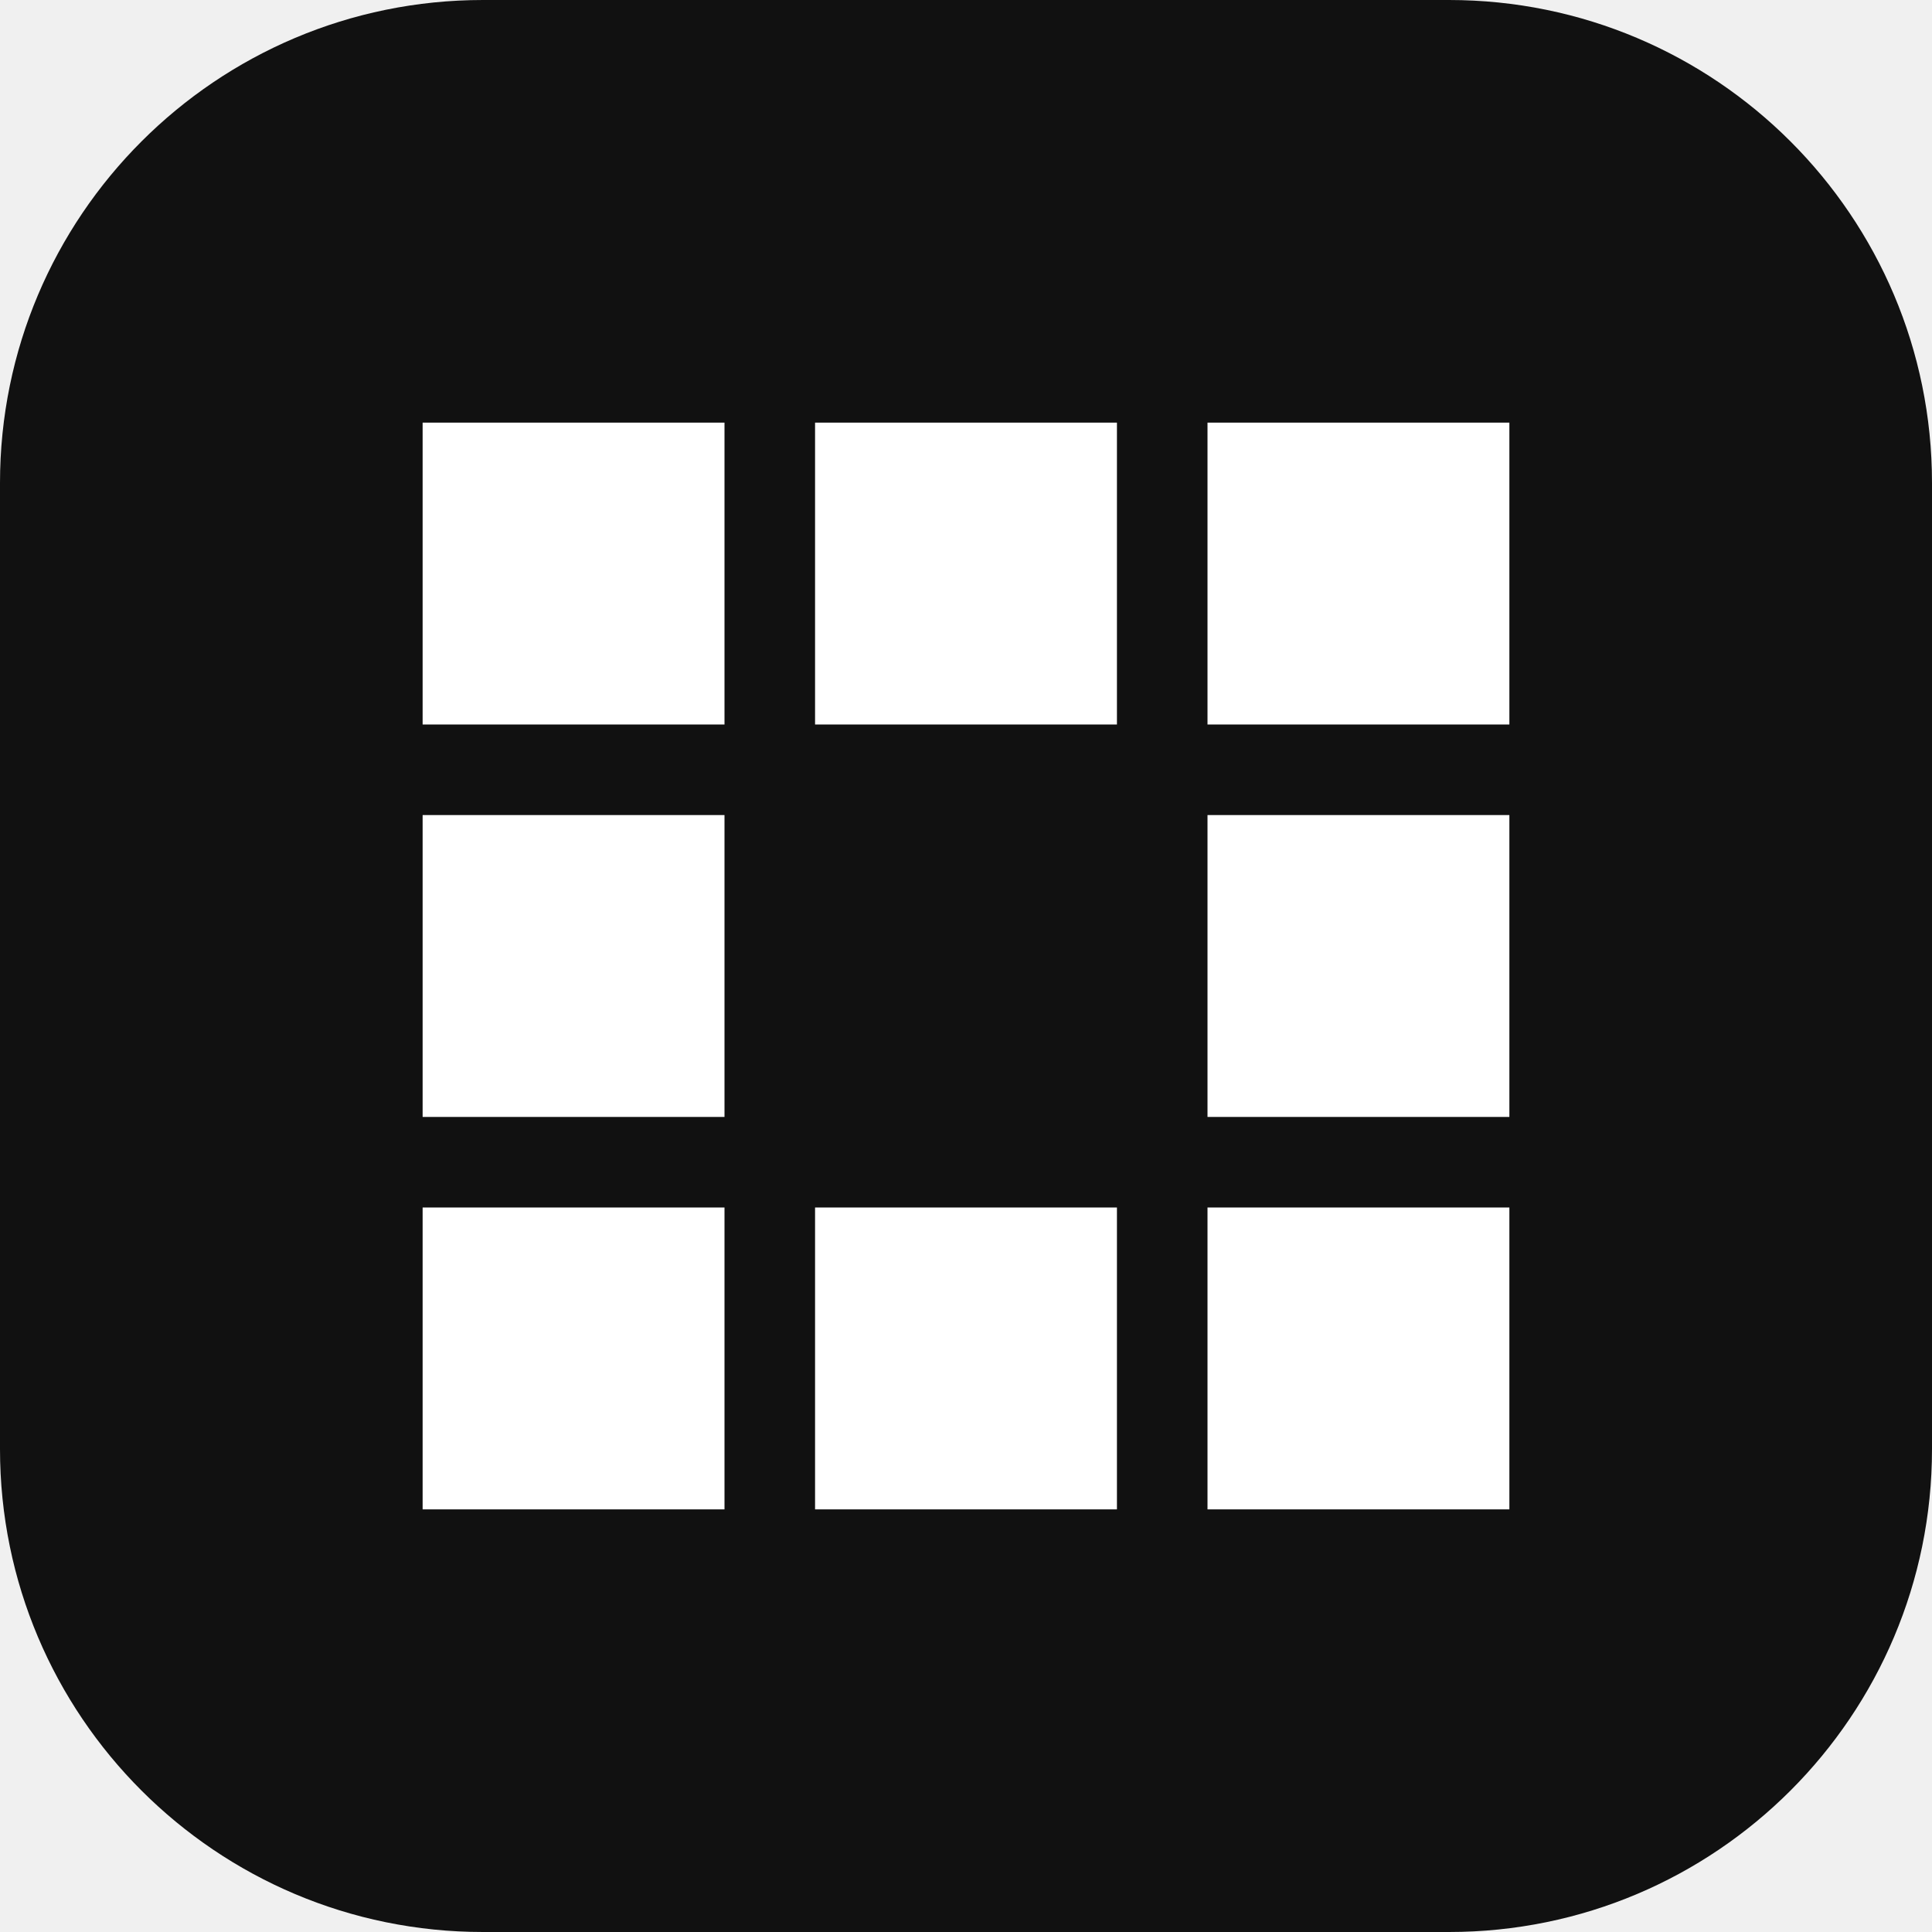
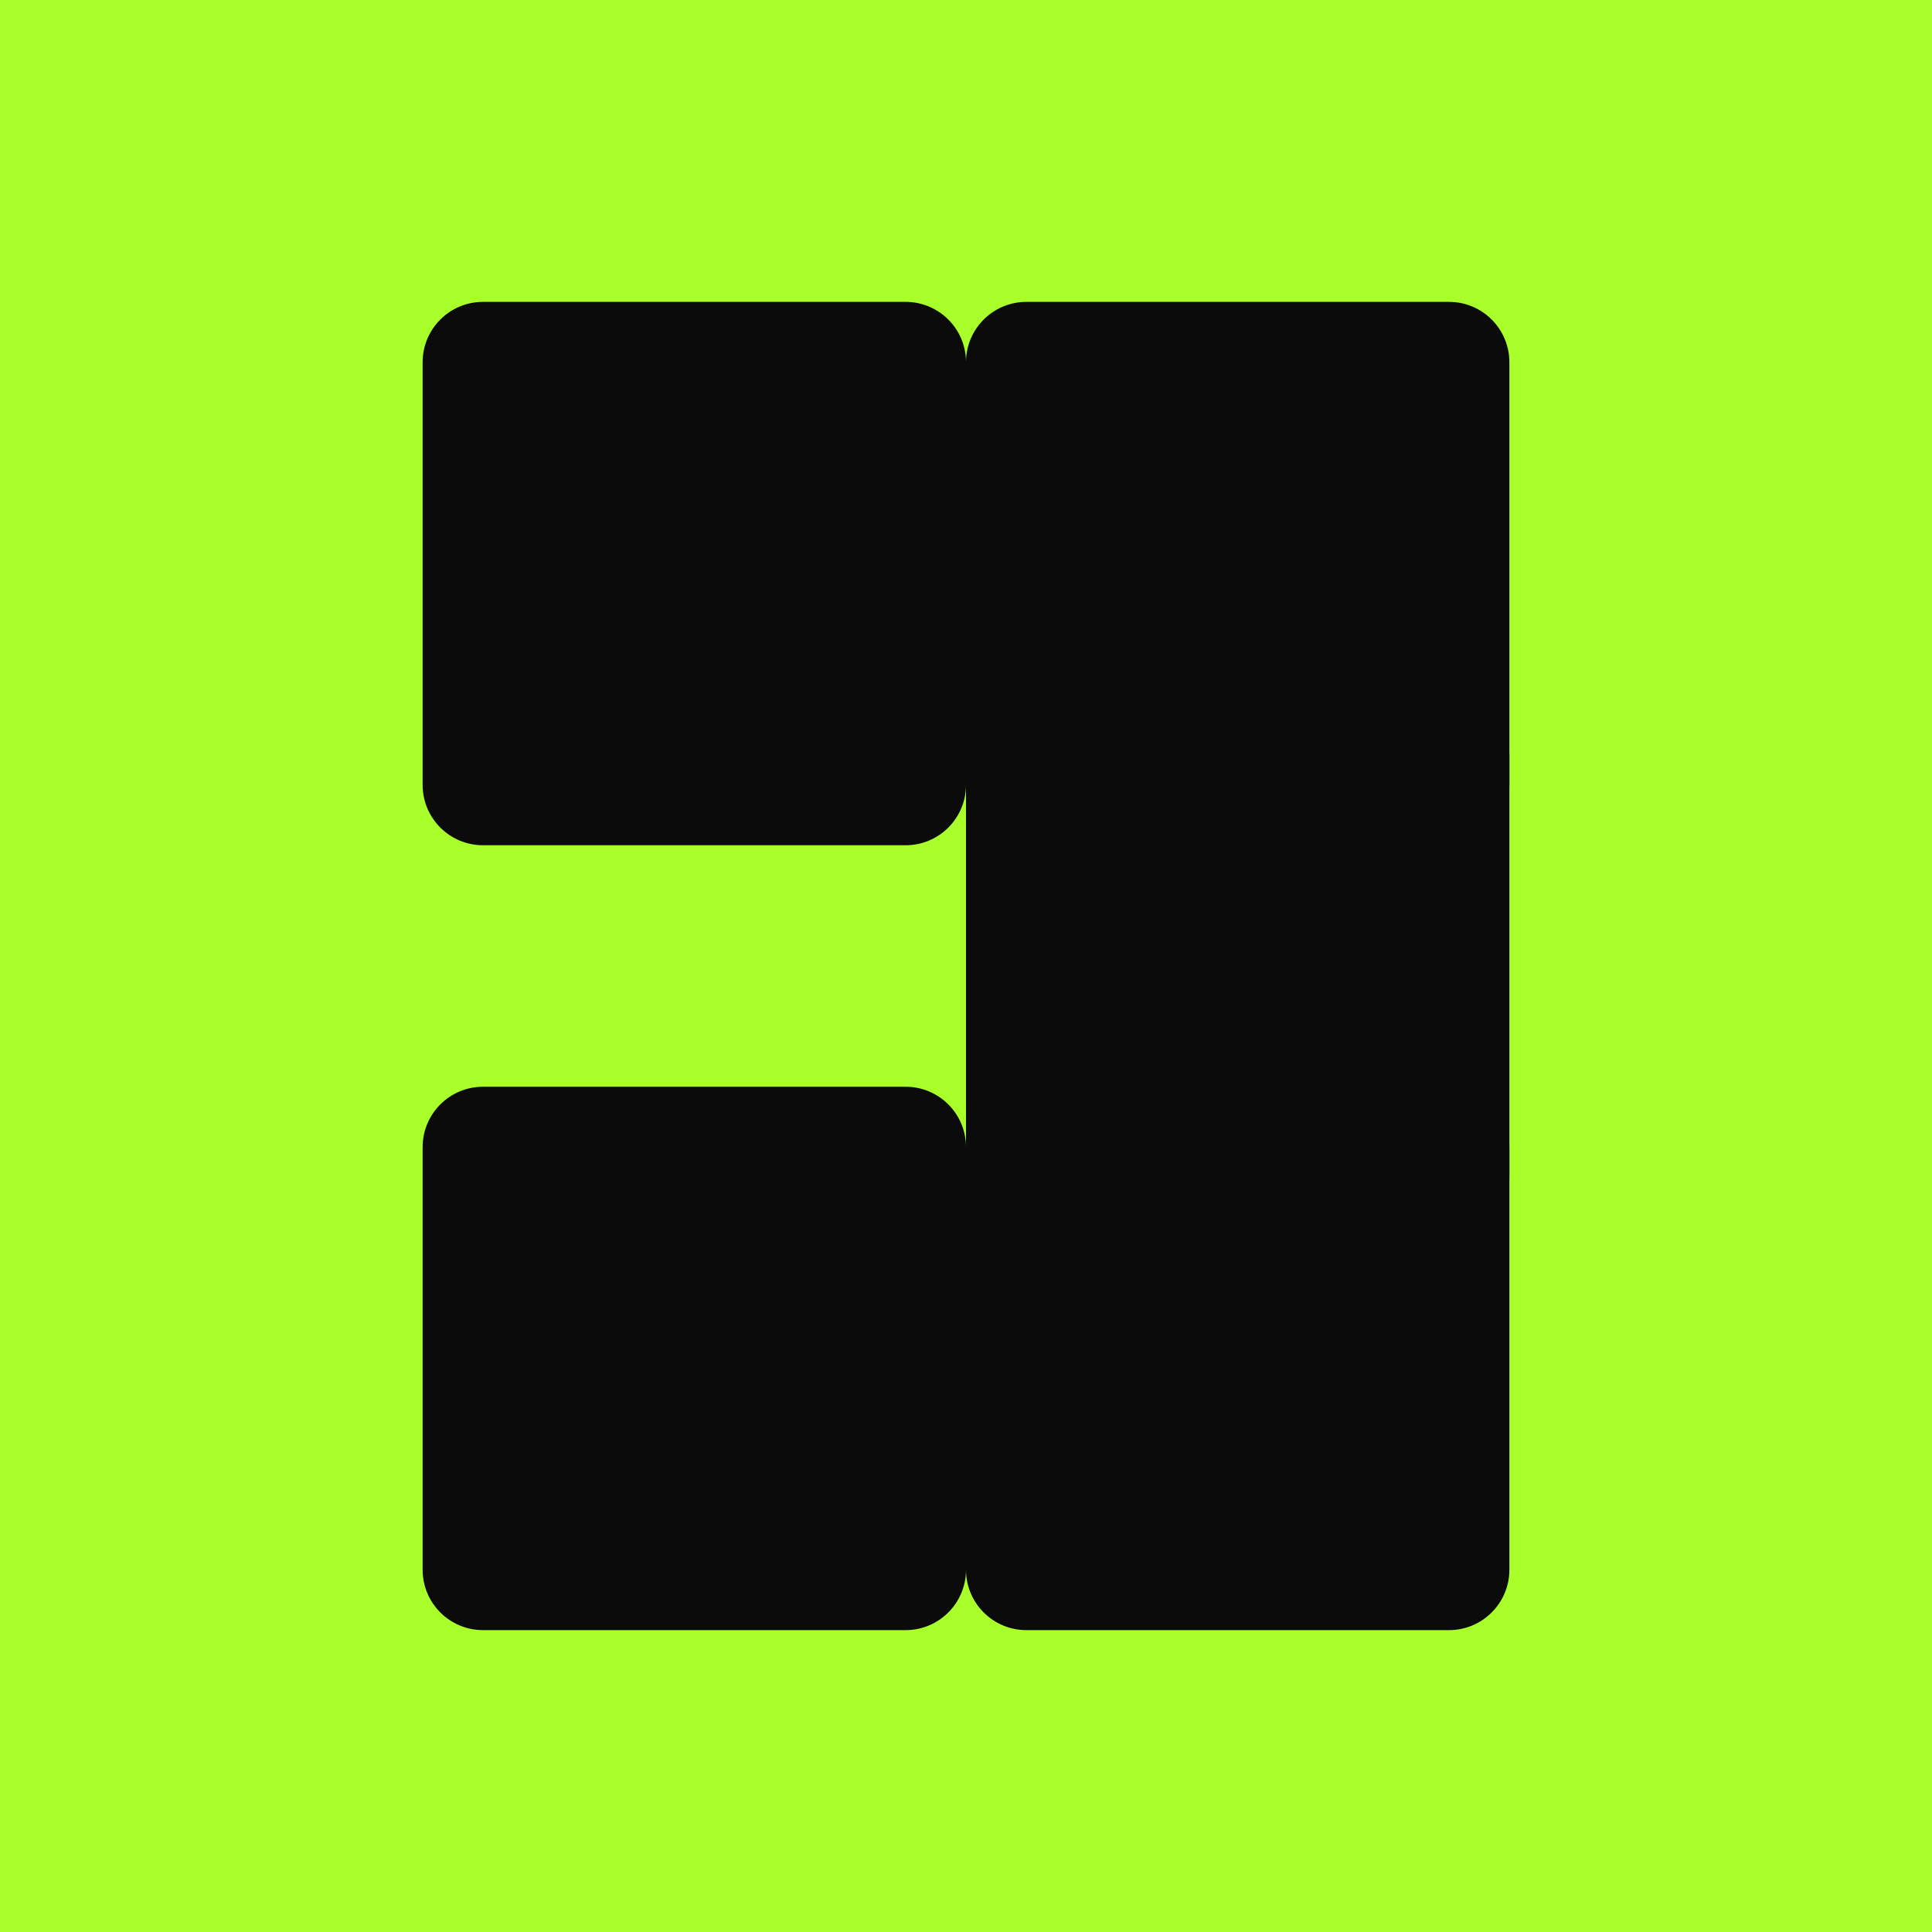
<svg xmlns="http://www.w3.org/2000/svg" width="64" height="64" viewBox="0 0 64 64" fill="none">
-   <rect width="64" height="64" rx="16" fill="#111111" />
-   <rect x="14" y="14" width="10" height="10" fill="white" />
-   <rect x="27" y="14" width="10" height="10" fill="white" />
-   <rect x="40" y="14" width="10" height="10" fill="white" />
-   <rect x="14" y="27" width="10" height="10" fill="white" />
-   <rect x="40" y="27" width="10" height="10" fill="white" />
-   <rect x="14" y="40" width="10" height="10" fill="white" />
-   <rect x="27" y="40" width="10" height="10" fill="white" />
-   <rect x="40" y="40" width="10" height="10" fill="white" />
+   <rect width="64" height="64" fill="#A8FF2A" />
+   <rect x="14" y="10" width="18" height="18" rx="2" fill="#0B0B0B" />
+   <rect x="32" y="23" width="18" height="18" rx="2" fill="#0B0B0B" />
+   <rect x="14" y="36" width="18" height="18" rx="2" fill="#0B0B0B" />
+   <rect x="32" y="10" width="18" height="18" rx="2" fill="#0B0B0B" />
+   <rect x="32" y="36" width="18" height="18" rx="2" fill="#0B0B0B" />
</svg>
